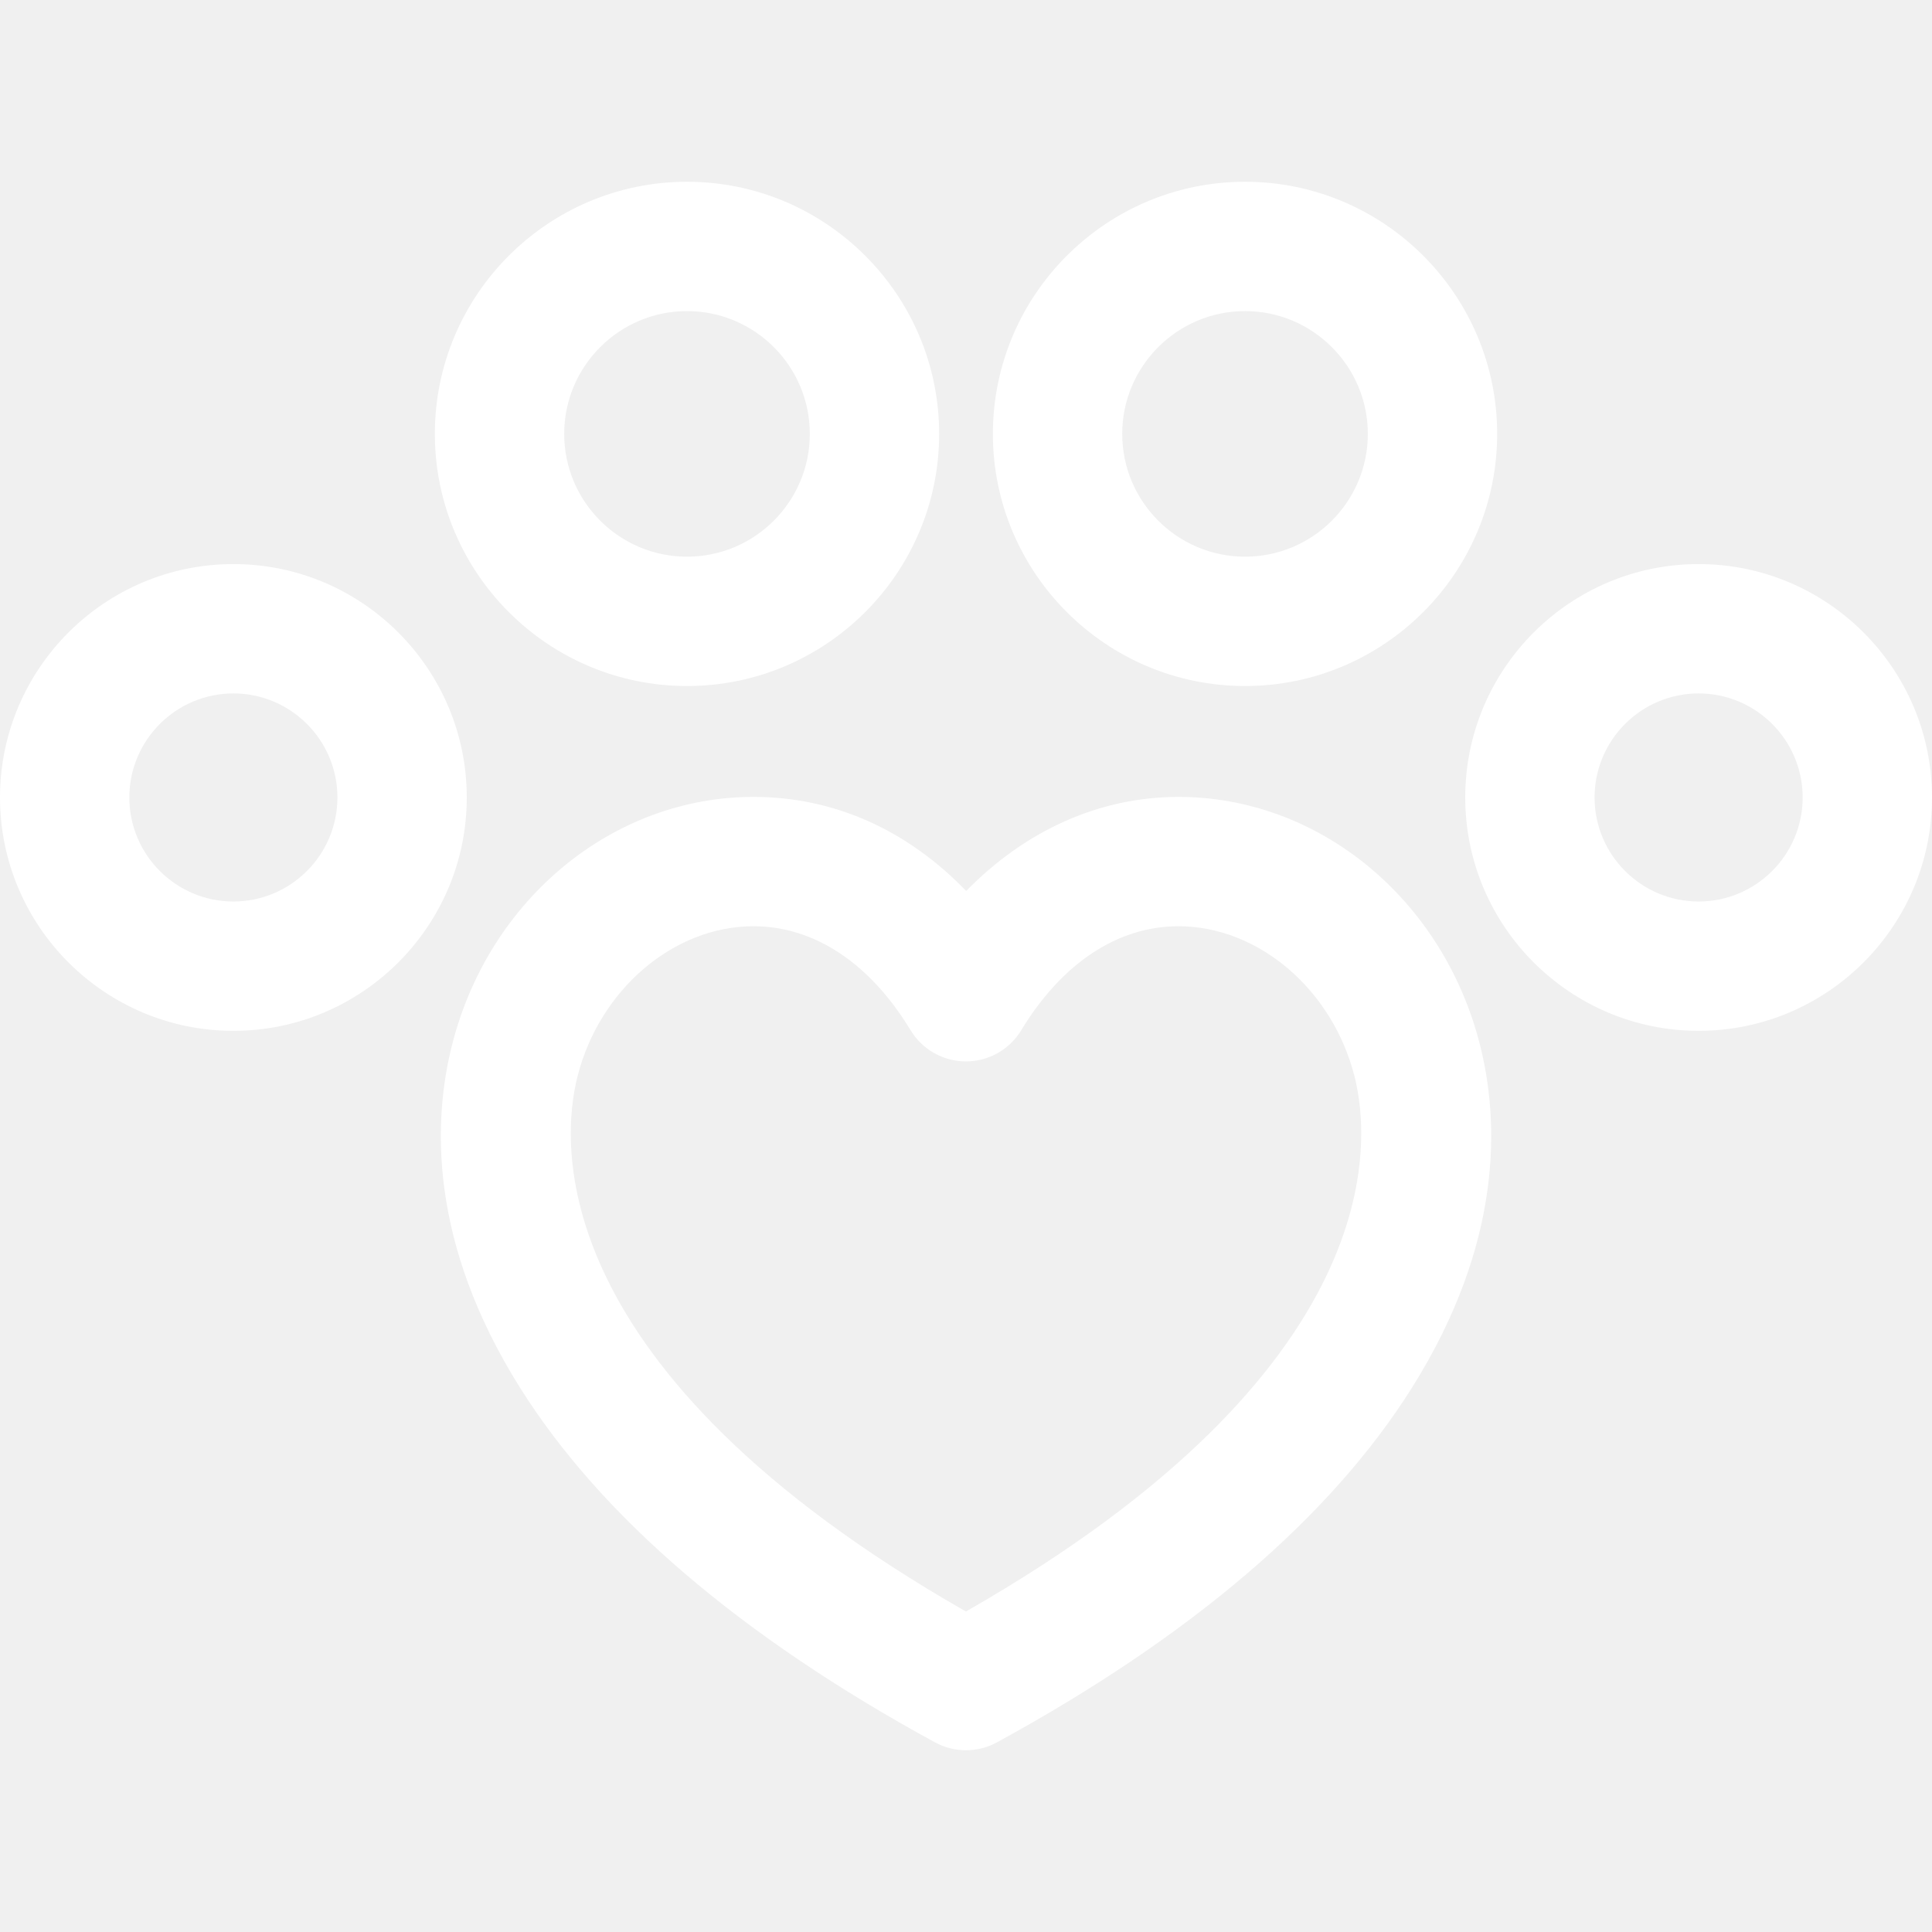
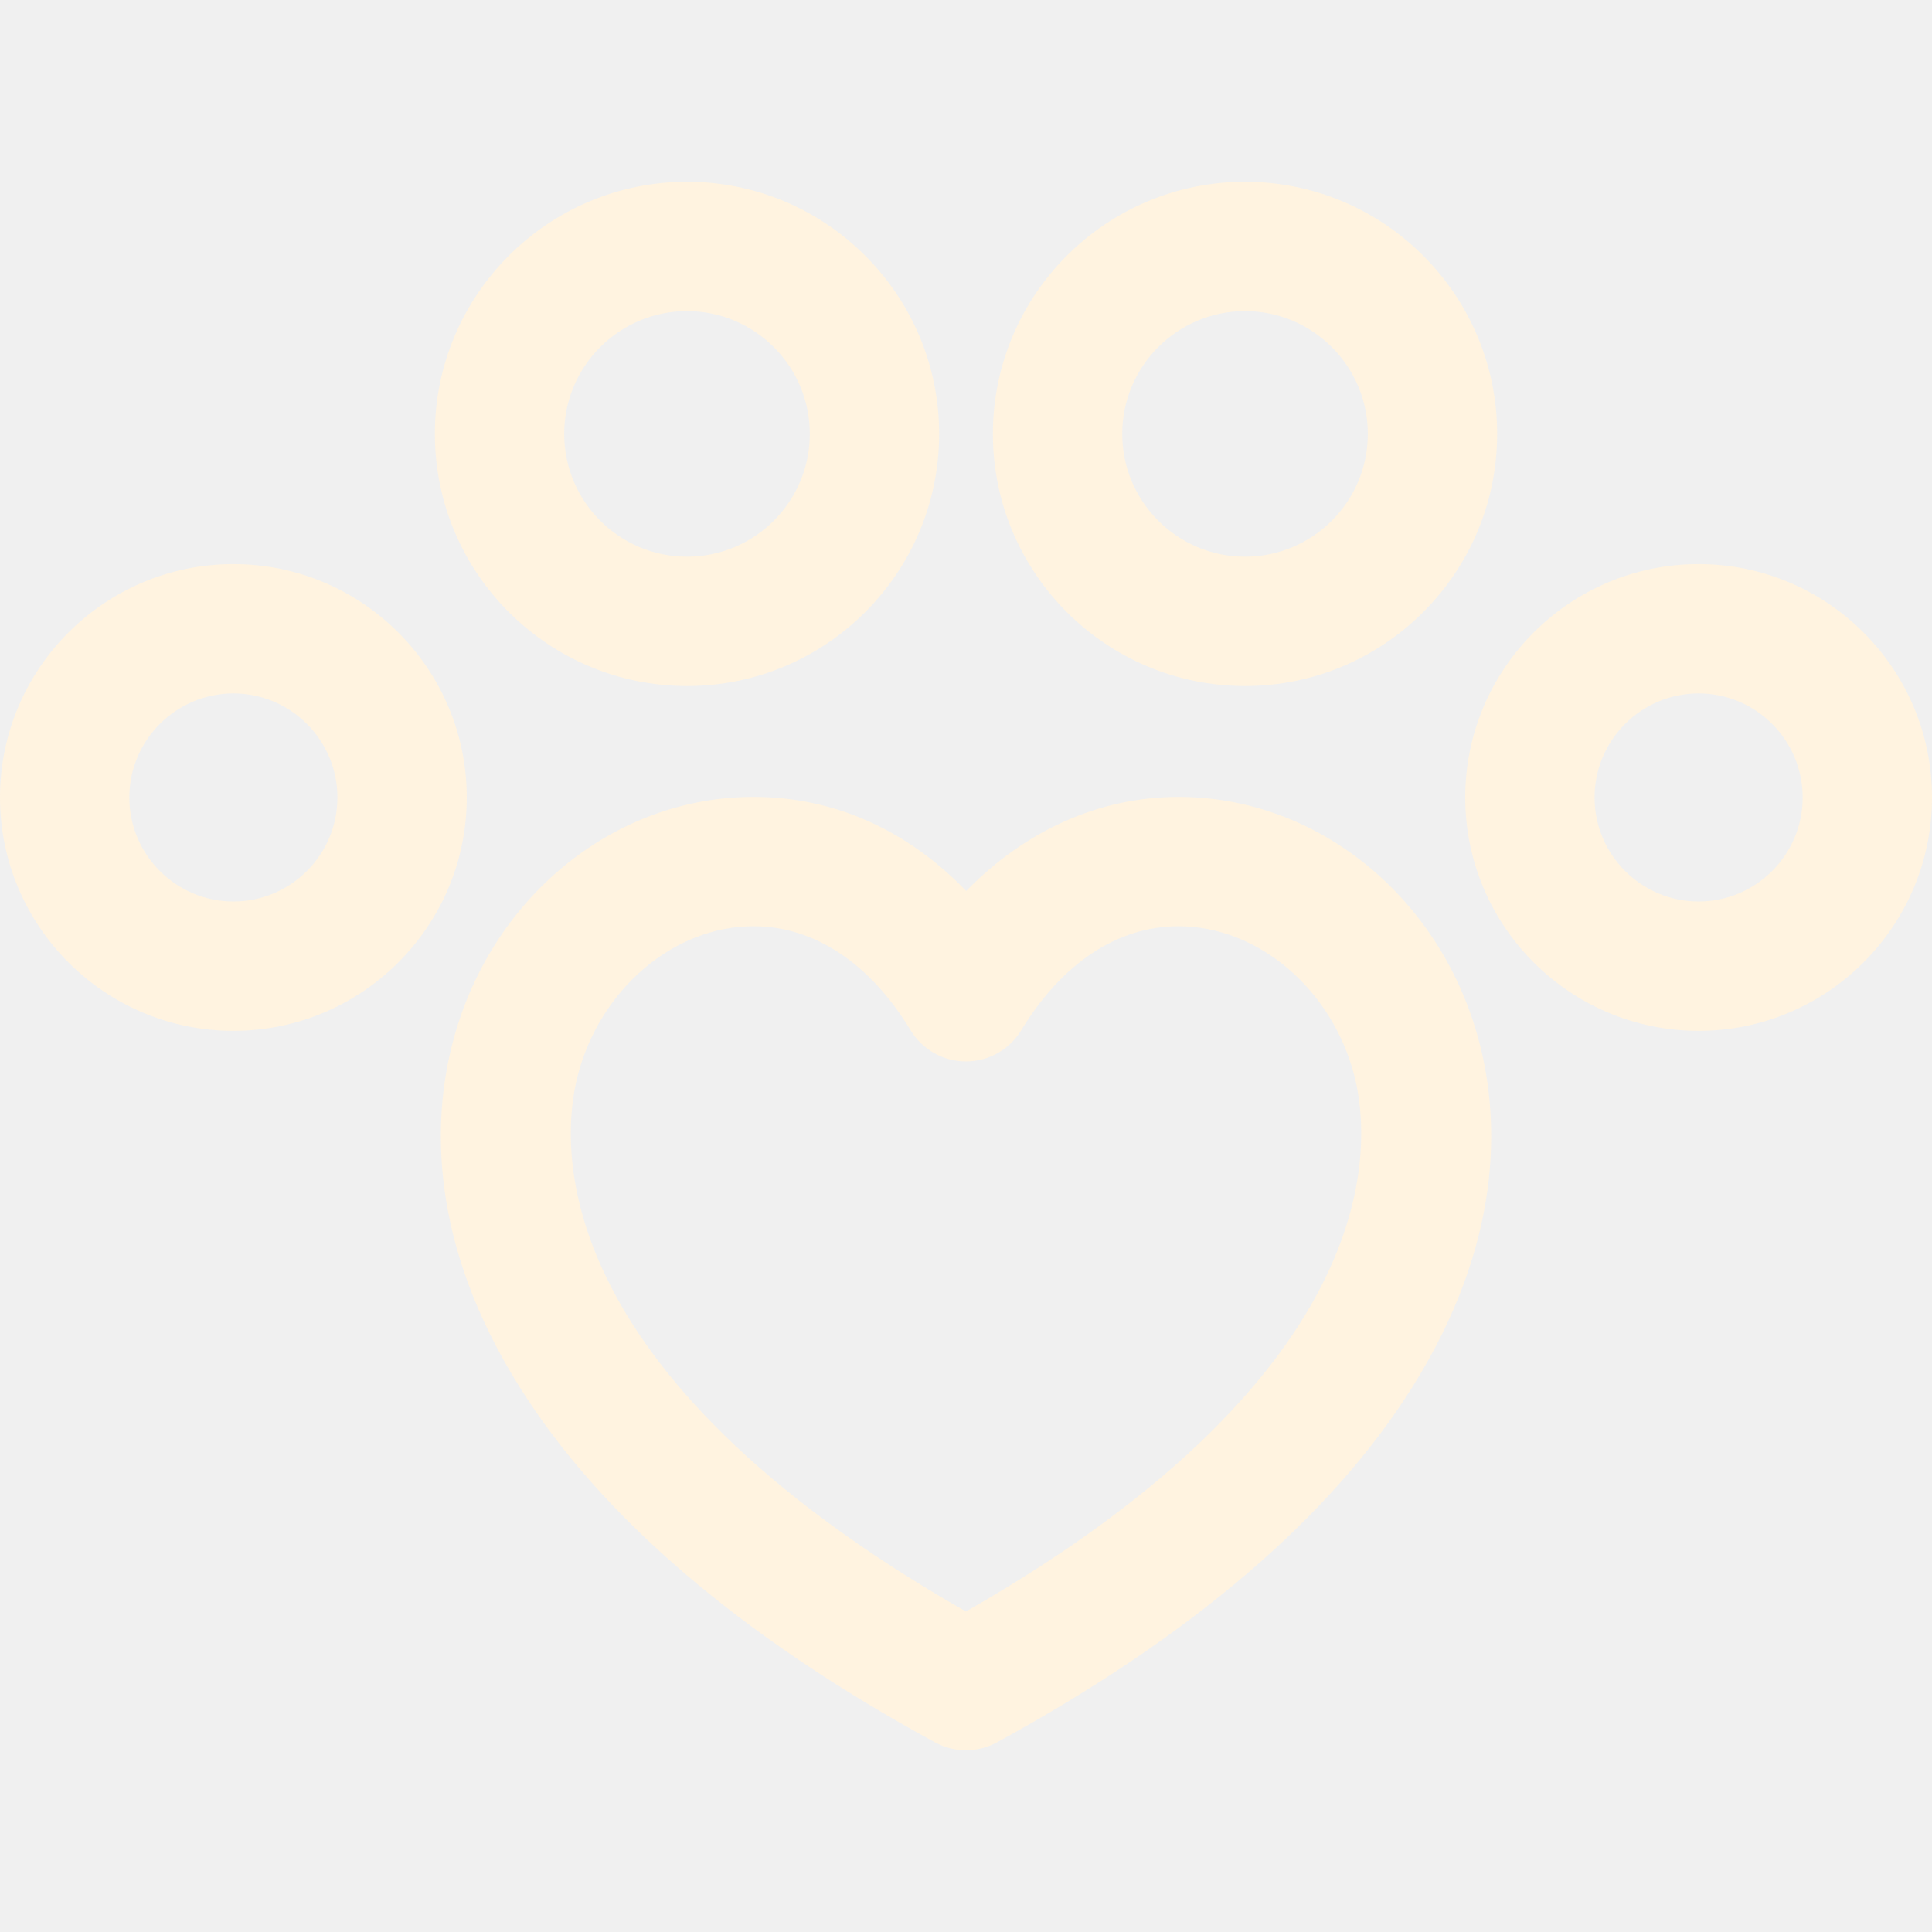
<svg xmlns="http://www.w3.org/2000/svg" version="1.1" id="Capa_1" x="0px" y="0px" viewBox="0 0 224.068 224.068" style="enable-background:new 0 0 224.068 224.068;" xml:space="preserve" width="512px" height="512px">
  <g>
-     <path d="M136.675,92.422c-9.151,0-17.755,3.885-24.62,10.913c-6.846-7.1-15.35-10.913-24.666-10.913   c-16.266,0-30.635,11.799-34.942,28.692c-2.257,8.849-2.729,22.934,7.832,39.776c9.433,15.042,25.635,28.898,48.155,41.183   c1.12,0.611,2.355,0.916,3.592,0.916c1.235,0,2.472-0.305,3.591-0.915c22.527-12.285,38.734-26.141,48.171-41.183   c10.566-16.842,10.095-30.926,7.839-39.775C167.318,104.221,152.946,92.422,136.675,92.422z M112.025,186.9   c-49.227-28.129-46.971-54.525-45.044-62.08c2.57-10.081,11.153-17.398,20.407-17.398c7.04,0,13.512,4.284,18.221,12.063   c1.358,2.244,3.791,3.615,6.415,3.616c0,0,0,0,0.001,0c2.623,0,5.056-1.37,6.414-3.613c4.715-7.781,11.19-12.066,18.235-12.066   c9.26,0,17.846,7.317,20.416,17.398C159.017,132.374,161.269,158.769,112.025,186.9z" fill="#FFFFFF" />
-     <path d="M79.678,79.563c16.124,0,29.242-13.117,29.242-29.24c0-16.125-13.118-29.243-29.242-29.243   c-16.125,0-29.244,13.119-29.244,29.243C50.434,66.446,63.553,79.563,79.678,79.563z M79.678,36.08   c7.854,0,14.242,6.39,14.242,14.243c0,7.852-6.389,14.24-14.242,14.24c-7.854,0-14.244-6.388-14.244-14.24   C65.434,42.469,71.823,36.08,79.678,36.08z" fill="#FFFFFF" />
-     <path d="M144.395,79.563c16.124,0,29.242-13.117,29.242-29.24c0-16.125-13.118-29.243-29.242-29.243   c-16.124,0-29.242,13.119-29.242,29.243C115.152,66.446,128.27,79.563,144.395,79.563z M144.395,36.08   c7.853,0,14.242,6.39,14.242,14.243c0,7.852-6.389,14.24-14.242,14.24c-7.854,0-14.242-6.388-14.242-14.24   C130.152,42.469,136.541,36.08,144.395,36.08z" fill="#FFFFFF" />
-     <path d="M27.066,65.42C12.142,65.42,0,77.563,0,92.489c0,14.924,12.142,27.065,27.066,27.065c14.926,0,27.068-12.142,27.068-27.065   C54.135,77.563,41.992,65.42,27.066,65.42z M27.066,104.554C20.413,104.554,15,99.142,15,92.489   c0-6.654,5.413-12.068,12.066-12.068c6.654,0,12.068,5.414,12.068,12.068C39.135,99.142,33.721,104.554,27.066,104.554z" fill="#FFFFFF" />
-     <path d="M197,65.42c-14.925,0-27.066,12.143-27.066,27.068c0,14.924,12.142,27.065,27.066,27.065   c14.926,0,27.068-12.142,27.068-27.065C224.068,77.563,211.926,65.42,197,65.42z M197,104.554c-6.653,0-12.066-5.413-12.066-12.065   c0-6.654,5.413-12.068,12.066-12.068c6.654,0,12.068,5.414,12.068,12.068C209.068,99.142,203.654,104.554,197,104.554z" fill="#FFFFFF" />
+     <path d="M136.675,92.422c-9.151,0-17.755,3.885-24.62,10.913c-6.846-7.1-15.35-10.913-24.666-10.913   c-16.266,0-30.635,11.799-34.942,28.692c-2.257,8.849-2.729,22.934,7.832,39.776c9.433,15.042,25.635,28.898,48.155,41.183   c1.12,0.611,2.355,0.916,3.592,0.916c1.235,0,2.472-0.305,3.591-0.915c22.527-12.285,38.734-26.141,48.171-41.183   c10.566-16.842,10.095-30.926,7.839-39.775C167.318,104.221,152.946,92.422,136.675,92.422z M112.025,186.9   c-49.227-28.129-46.971-54.525-45.044-62.08c2.57-10.081,11.153-17.398,20.407-17.398c7.04,0,13.512,4.284,18.221,12.063   c1.358,2.244,3.791,3.615,6.415,3.616c0,0,0,0,0.001,0c2.623,0,5.056-1.37,6.414-3.613c4.715-7.781,11.19-12.066,18.235-12.066   c9.26,0,17.846,7.317,20.416,17.398C159.017,132.374,161.269,158.769,112.025,186.9z" fill="#fff3e0" />
+     <path d="M79.678,79.563c16.124,0,29.242-13.117,29.242-29.24c0-16.125-13.118-29.243-29.242-29.243   c-16.125,0-29.244,13.119-29.244,29.243C50.434,66.446,63.553,79.563,79.678,79.563z M79.678,36.08   c7.854,0,14.242,6.39,14.242,14.243c0,7.852-6.389,14.24-14.242,14.24c-7.854,0-14.244-6.388-14.244-14.24   C65.434,42.469,71.823,36.08,79.678,36.08z" fill="#fff3e0" />
+     <path d="M144.395,79.563c16.124,0,29.242-13.117,29.242-29.24c0-16.125-13.118-29.243-29.242-29.243   c-16.124,0-29.242,13.119-29.242,29.243C115.152,66.446,128.27,79.563,144.395,79.563z M144.395,36.08   c7.853,0,14.242,6.39,14.242,14.243c0,7.852-6.389,14.24-14.242,14.24c-7.854,0-14.242-6.388-14.242-14.24   C130.152,42.469,136.541,36.08,144.395,36.08z" fill="#fff3e0" />
+     <path d="M27.066,65.42C12.142,65.42,0,77.563,0,92.489c0,14.924,12.142,27.065,27.066,27.065c14.926,0,27.068-12.142,27.068-27.065   C54.135,77.563,41.992,65.42,27.066,65.42z M27.066,104.554C20.413,104.554,15,99.142,15,92.489   c0-6.654,5.413-12.068,12.066-12.068c6.654,0,12.068,5.414,12.068,12.068C39.135,99.142,33.721,104.554,27.066,104.554z" fill="#fff3e0" />
+     <path d="M197,65.42c-14.925,0-27.066,12.143-27.066,27.068c0,14.924,12.142,27.065,27.066,27.065   c14.926,0,27.068-12.142,27.068-27.065C224.068,77.563,211.926,65.42,197,65.42z M197,104.554c-6.653,0-12.066-5.413-12.066-12.065   c0-6.654,5.413-12.068,12.066-12.068c6.654,0,12.068,5.414,12.068,12.068C209.068,99.142,203.654,104.554,197,104.554z" fill="#fff3e0" />
  </g>
  <g>
</g>
  <g>
</g>
  <g>
</g>
  <g>
</g>
  <g>
</g>
  <g>
</g>
  <g>
</g>
  <g>
</g>
  <g>
</g>
  <g>
</g>
  <g>
</g>
  <g>
</g>
  <g>
</g>
  <g>
</g>
  <g>
</g>
</svg>
